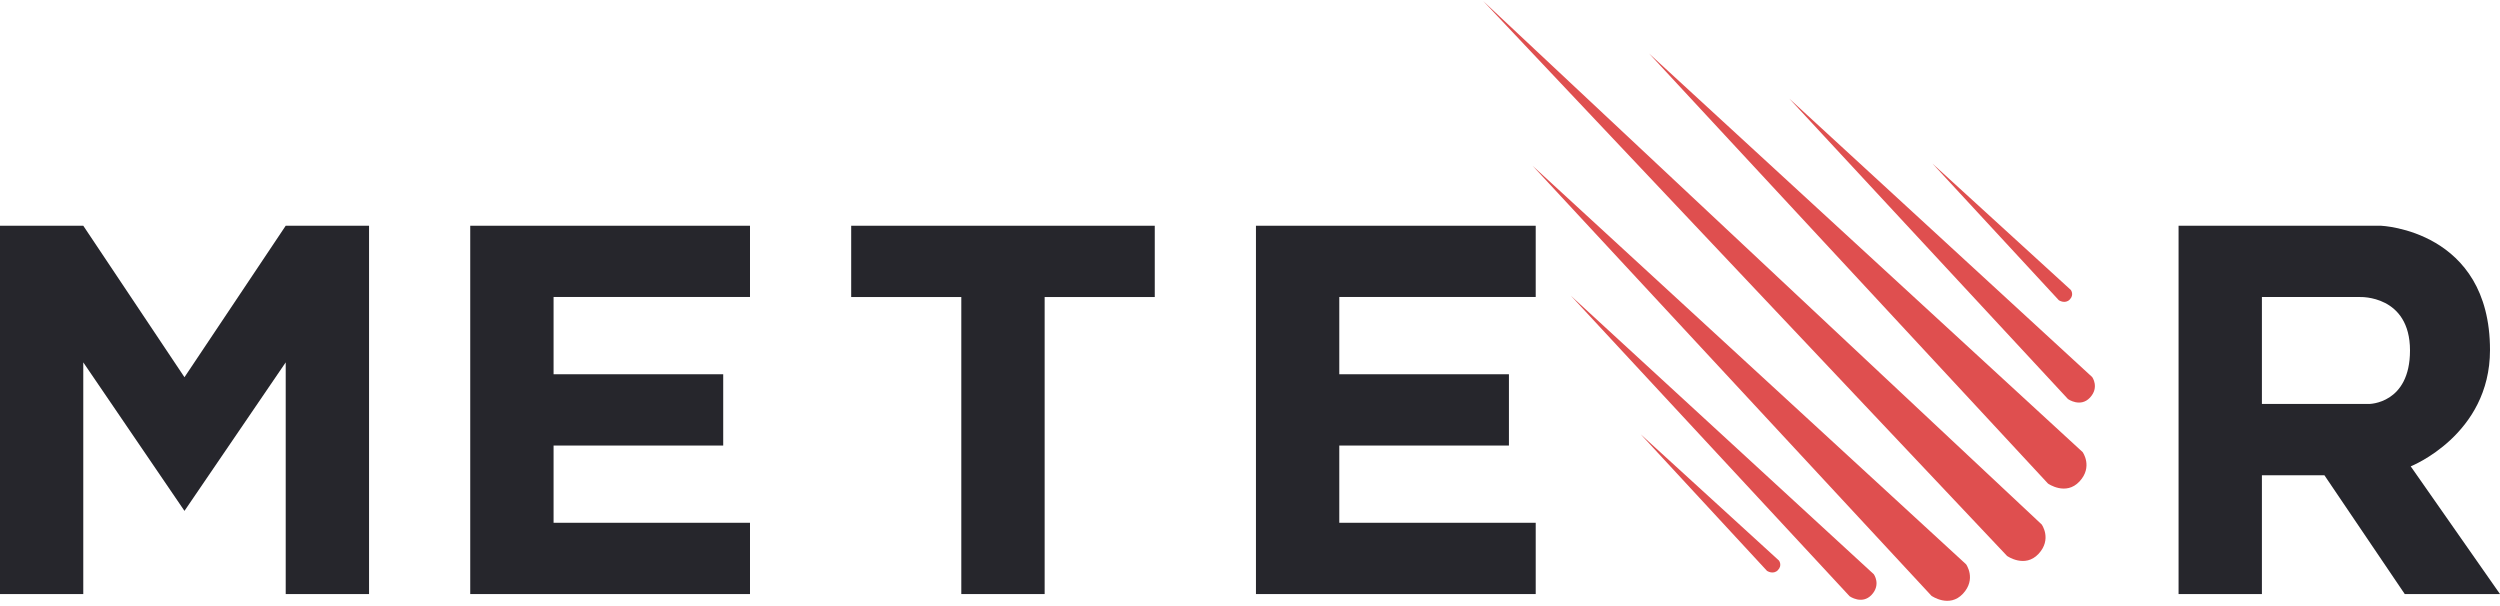
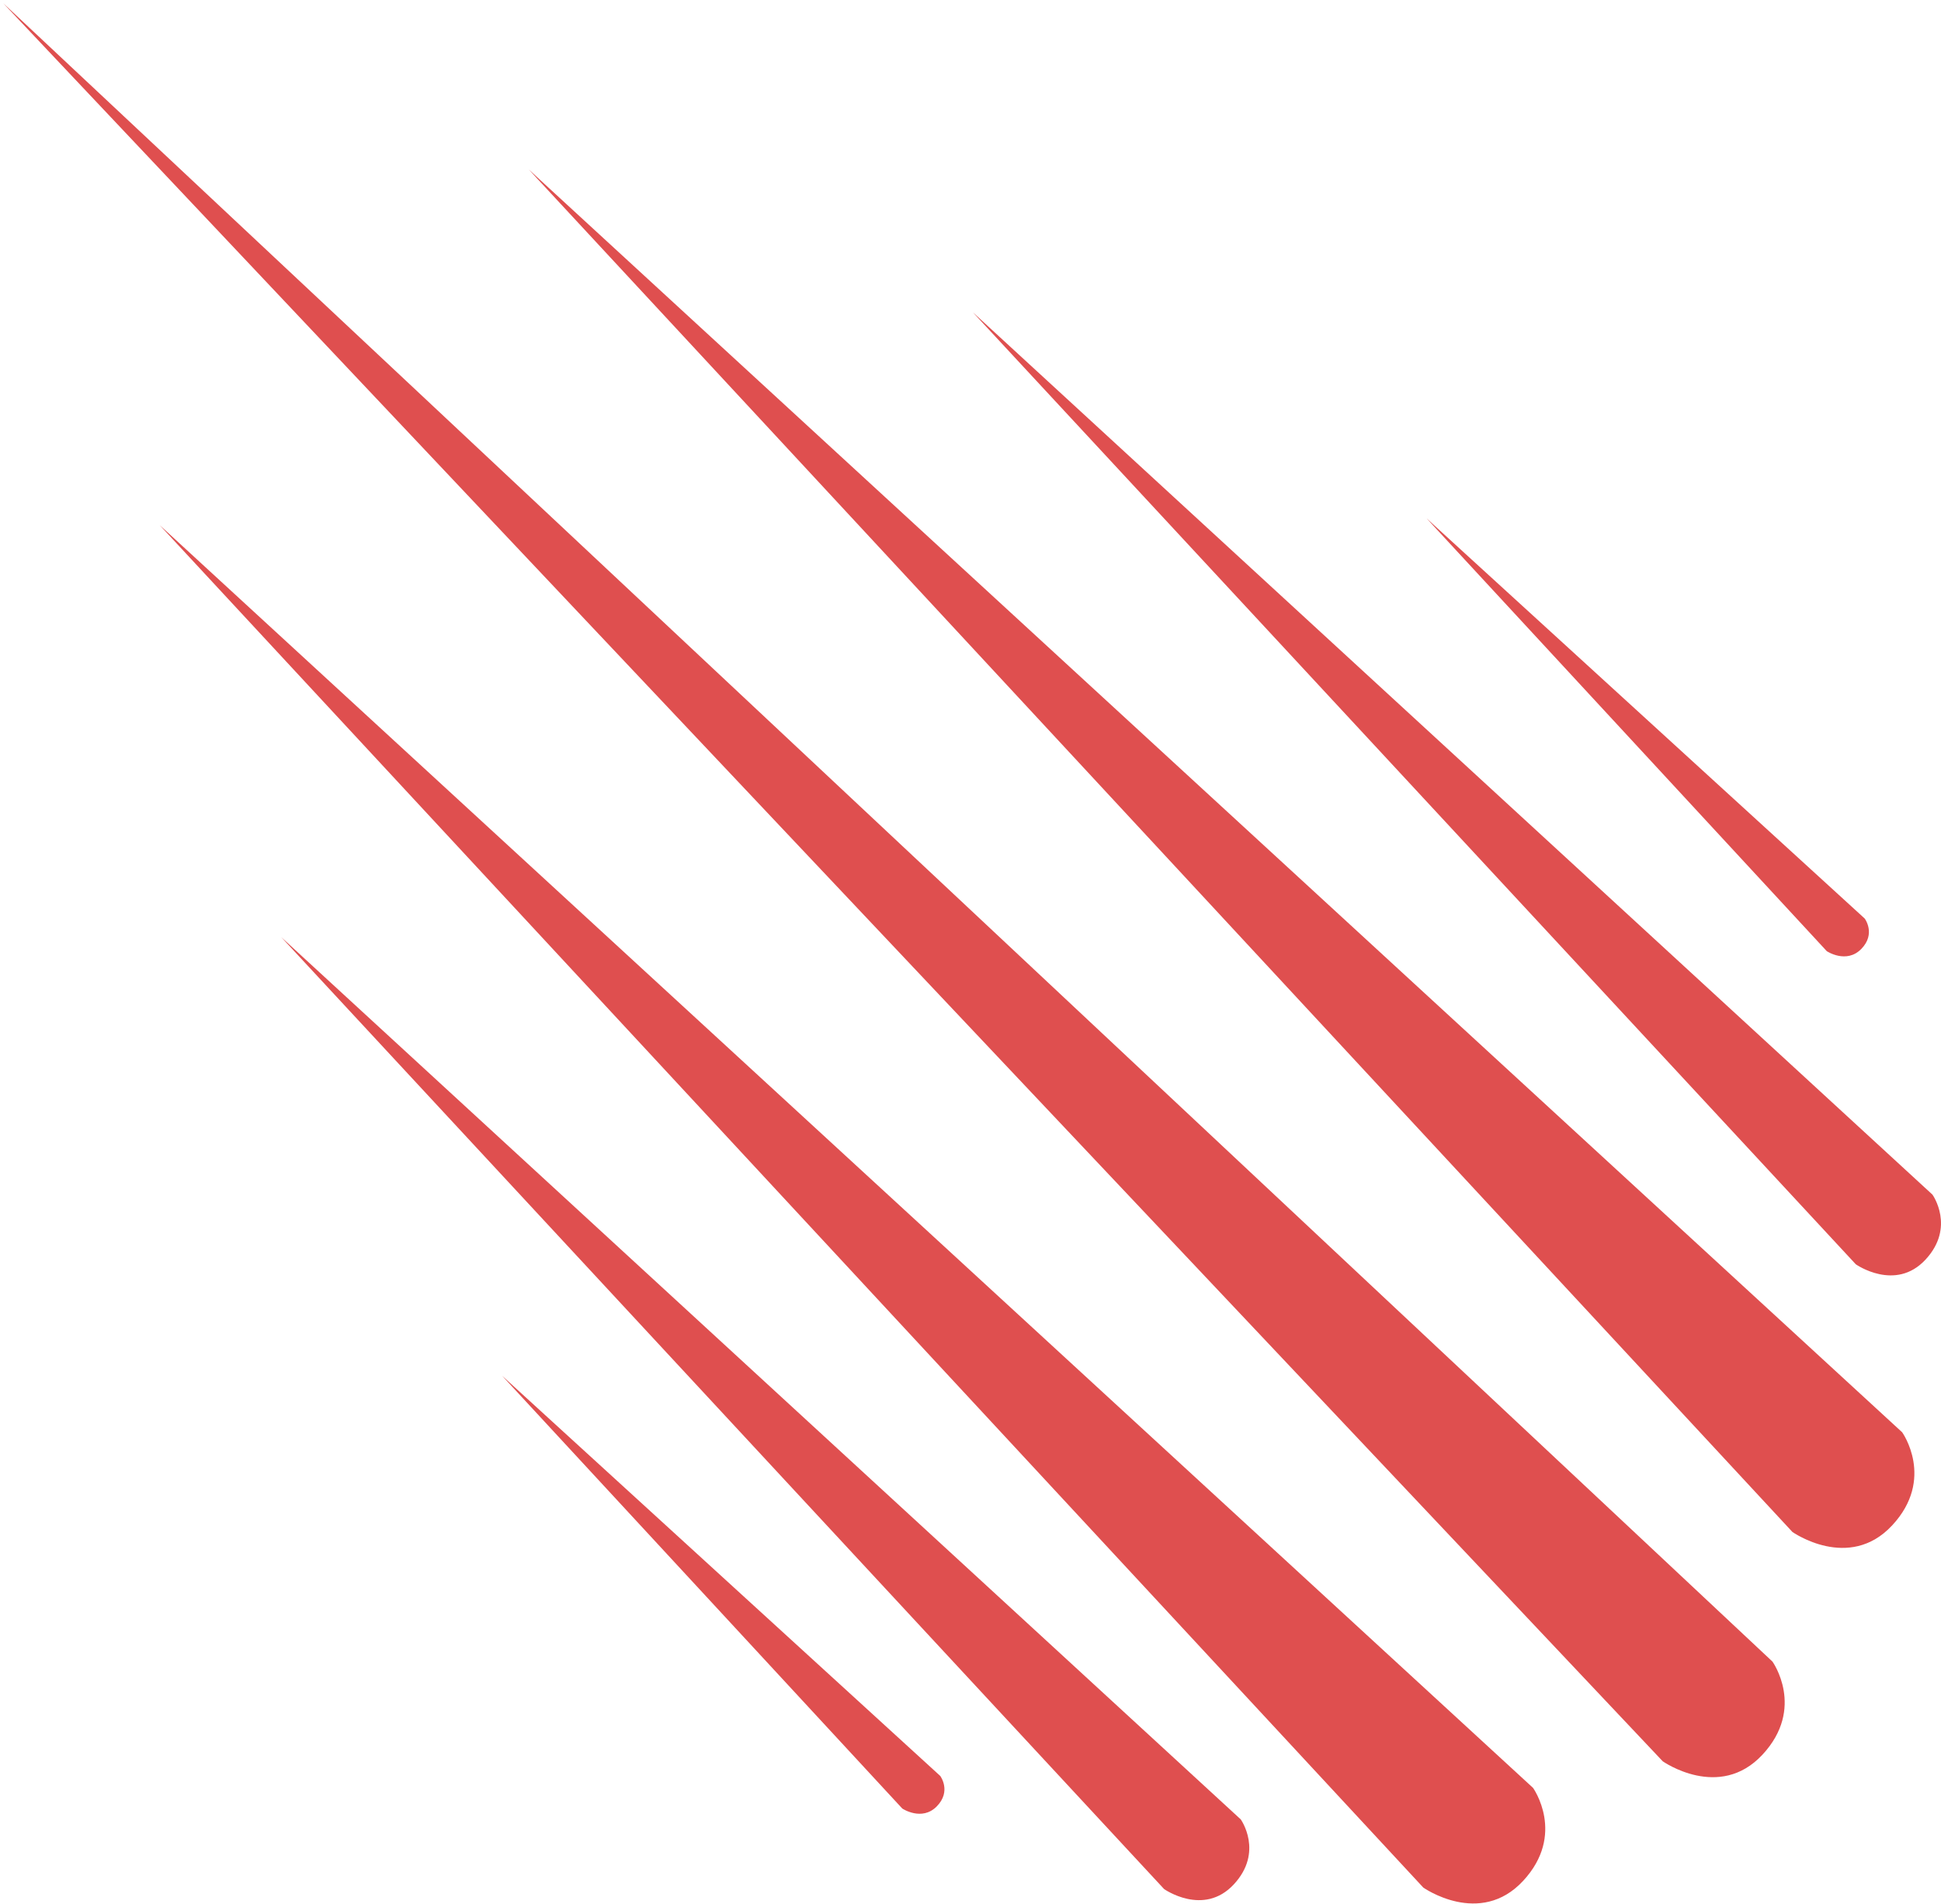
- <svg xmlns="http://www.w3.org/2000/svg" width="512px" height="124px" viewBox="0 0 512 124" version="1.1" preserveAspectRatio="xMidYMid">
-   <g fill-rule="evenodd">
-     <g transform="translate(303.5429, 0)" fill="#DF4F4F">
-       <path d="M0.215,0.215 L107.502,113.857 C107.502,113.857 111.157,116.435 113.952,113.428 C116.747,110.42 114.597,107.413 114.597,107.413 L0.215,0.215 L0.215,0.215 Z" />
-       <path d="M34.186,10.956 L115.887,99.034 C115.887,99.034 119.542,101.612 122.337,98.605 C125.132,95.597 122.982,92.59 122.982,92.59 L34.186,10.956 L34.186,10.956 Z" />
-       <path d="M10.32,33.942 L92.021,122.021 C92.021,122.021 95.676,124.599 98.471,121.591 C101.267,118.583 99.117,115.576 99.117,115.576 L10.32,33.942 L10.32,33.942 Z" />
-       <path d="M62.903,20.194 L119.983,81.729 C119.983,81.729 122.537,83.53 124.489,81.428 C126.442,79.327 124.94,77.226 124.94,77.226 L62.903,20.194 L62.903,20.194 Z" />
-       <path d="M18.182,60.581 L75.262,122.116 C75.262,122.116 77.816,123.917 79.769,121.816 C81.721,119.714 80.219,117.613 80.219,117.613 L18.182,60.581 L18.182,60.581 Z" />
-       <path d="M92.236,33.513 L118.107,61.487 C118.107,61.487 119.37,62.331 120.336,61.347 C121.302,60.362 120.559,59.377 120.559,59.377 L92.236,33.513 L92.236,33.513 Z" />
-       <path d="M32.465,88.938 L58.336,116.912 C58.336,116.912 59.599,117.756 60.565,116.771 C61.531,115.787 60.788,114.802 60.788,114.802 L32.465,88.938 L32.465,88.938 Z" />
-     </g>
-     <g transform="translate(0, 44.18408)" fill="#26262C">
-       <path d="M446.171,2.046 L446.171,77.479 L463.238,77.479 L463.238,53.147 L476.038,53.147 L492.495,77.479 L512,77.479 L493.714,51.322 C493.714,51.322 509.952,44.904 509.952,27.496 C509.952,2.92 487.619,2.048 487.619,2.048 L446.171,2.046 L446.171,2.046 Z M463.238,16.648 L463.238,38.547 L485.181,38.547 C485.181,38.547 493.568,38.546 493.568,27.596 C493.568,16.231 483.352,16.648 483.352,16.648 L463.238,16.648 L463.238,16.648 Z" />
-       <path d="M257.219,2.048 L257.219,77.479 L314.514,77.479 L314.514,62.88 L274.286,62.88 L274.286,47.063 L309.029,47.063 L309.029,32.464 L274.286,32.464 L274.286,16.636 L314.514,16.636 L314.514,2.048 L257.219,2.048 L257.219,2.048 Z" />
-       <path d="M174.324,2.048 L174.324,16.648 L196.876,16.648 L196.876,77.479 L213.943,77.479 L213.943,16.648 L236.495,16.648 L236.495,2.048 L174.324,2.048 L174.324,2.048 Z" />
-       <path d="M96.305,2.048 L96.305,77.479 L153.6,77.479 L153.6,62.88 L113.371,62.88 L113.371,47.063 L148.114,47.063 L148.114,32.464 L113.371,32.464 L113.371,16.636 L153.6,16.636 L153.6,2.048 L96.305,2.048 L96.305,2.048 Z" />
-       <path d="M1.36420155e-08,2.046 L1.36420155e-08,77.481 L17.055,77.48 L17.055,30.029 L37.779,60.445 L58.514,30.029 L58.514,77.481 L75.581,77.481 L75.581,2.046 L58.514,2.046 L37.779,33.07 L17.055,2.046 L1.36420155e-08,2.046 L1.36420155e-08,2.046 Z" />
+ <svg xmlns="http://www.w3.org/2000/svg" width="256px" height="251px" viewBox="0 0 256 251" version="1.1" preserveAspectRatio="xMidYMid">
+   <g fill="#DF4F4F">
+     <g>
+       <path d="M0.439,0.438 L219.3,232.266 C219.3,232.266 226.757,237.525 232.458,231.389 C238.16,225.254 233.774,219.119 233.774,219.119 L0.439,0.438 L0.439,0.438 Z" />
+       <path d="M69.738,22.35 L236.406,202.027 C236.406,202.027 243.862,207.286 249.564,201.151 C255.266,195.016 250.88,188.88 250.88,188.88 L69.738,22.35 L69.738,22.35 Z" />
+       <path d="M21.053,69.242 L187.721,248.919 C187.721,248.919 195.177,254.178 200.879,248.042 C206.581,241.907 202.195,235.772 202.195,235.772 L21.053,69.242 L21.053,69.242 Z" />
+       <path d="M128.321,41.194 L244.762,166.724 C244.762,166.724 249.971,170.398 253.955,166.112 C257.938,161.825 254.874,157.539 254.874,157.539 L128.321,41.194 L128.321,41.194 Z" />
+       <path d="M37.092,123.583 L153.533,249.113 C153.533,249.113 158.742,252.787 162.726,248.5 C166.709,244.214 163.645,239.928 163.645,239.928 L37.092,123.583 L37.092,123.583 Z" />
+       <path d="M188.16,68.365 L240.935,125.432 C240.935,125.432 243.512,127.154 245.482,125.145 C247.453,123.137 245.937,121.128 245.937,121.128 L188.16,68.365 L188.16,68.365 Z" />
+       <path d="M66.229,181.43 L119.004,238.497 C119.004,238.497 121.581,240.219 123.551,238.211 C125.522,236.202 124.006,234.194 124.006,234.194 L66.229,181.43 L66.229,181.43 Z" />
    </g>
  </g>
</svg>
